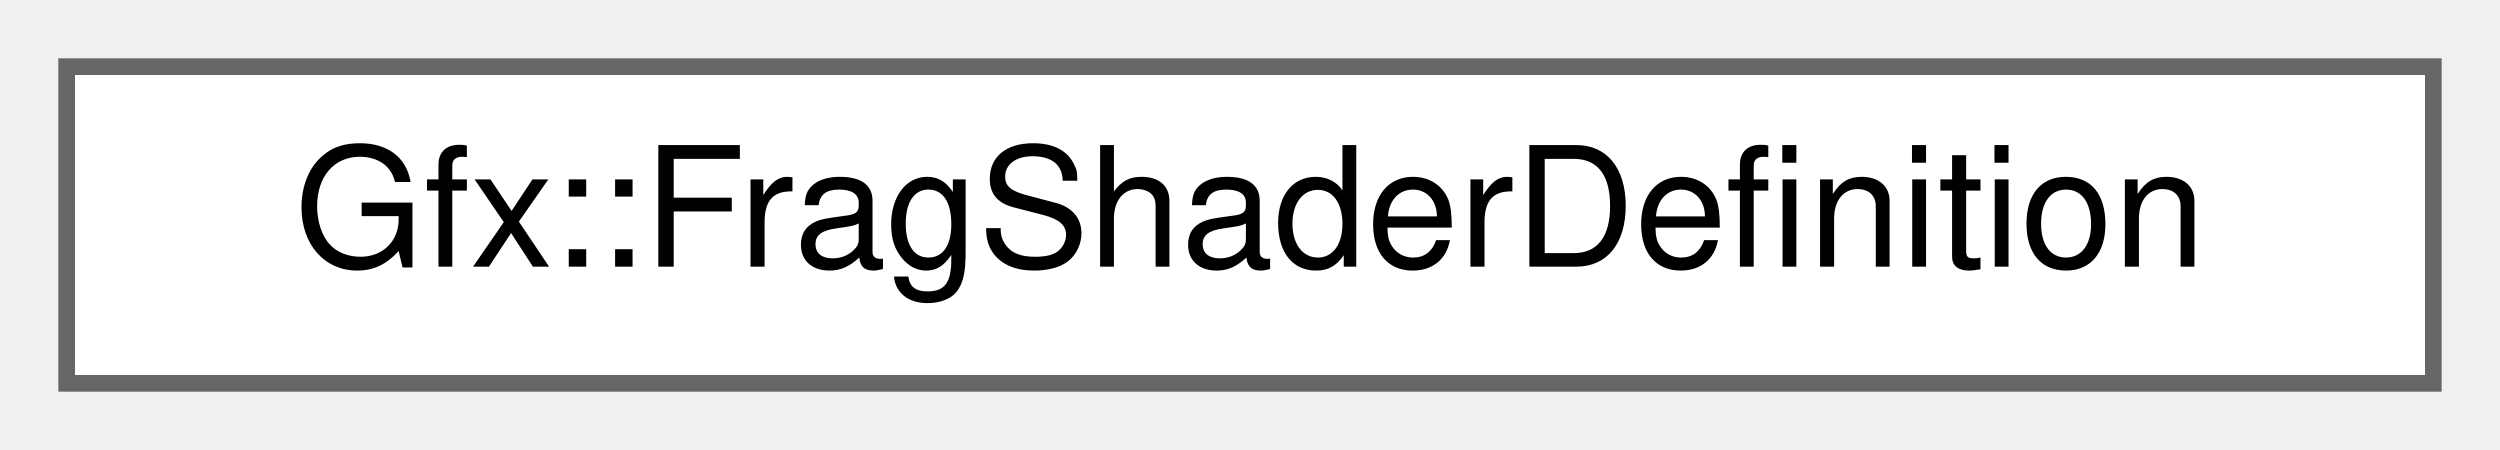
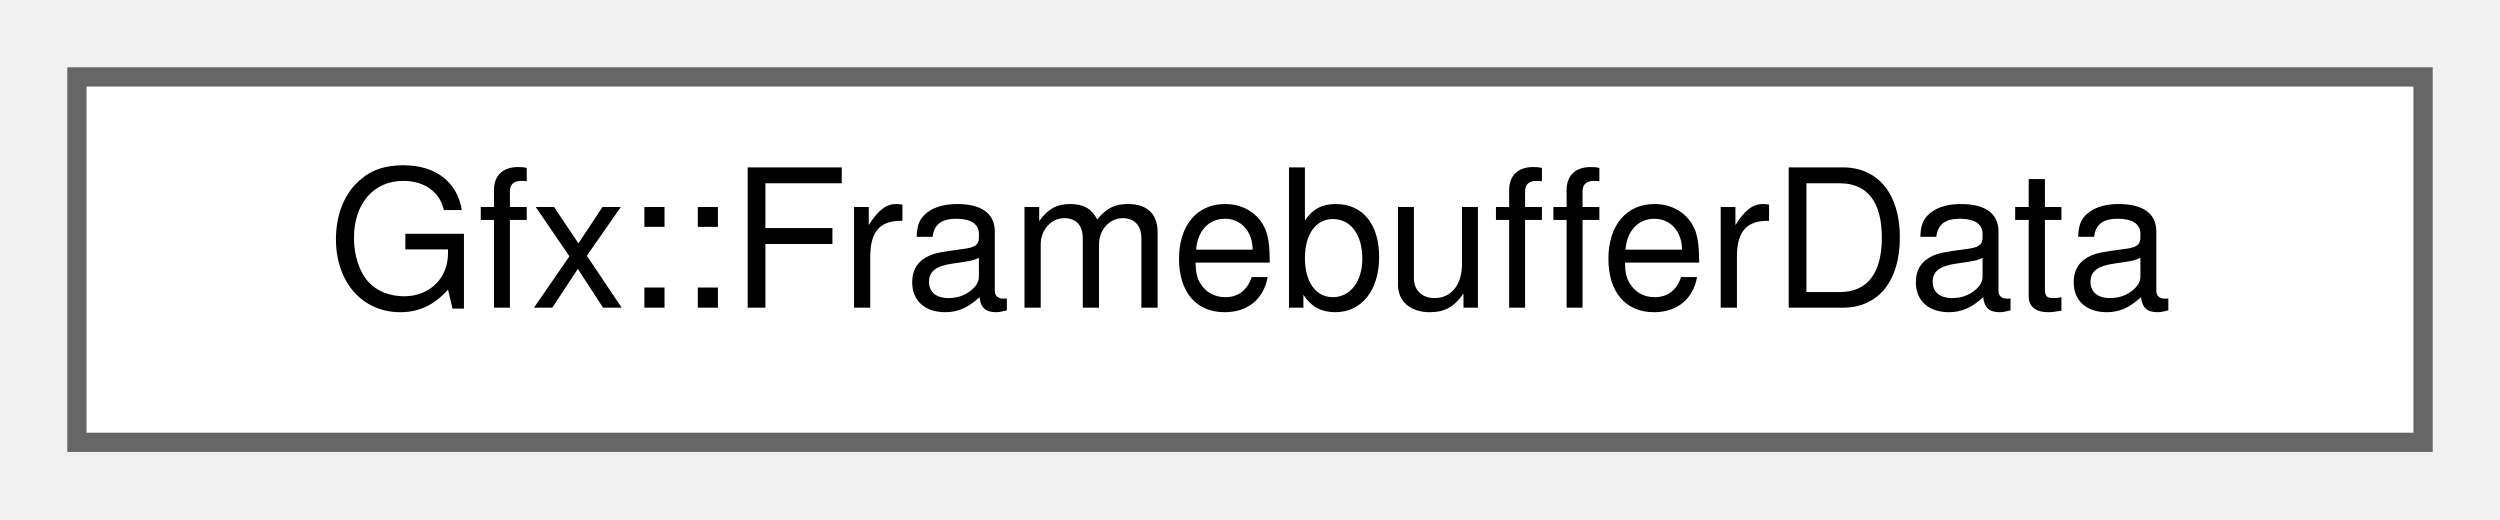
- <svg xmlns="http://www.w3.org/2000/svg" xmlns:xlink="http://www.w3.org/1999/xlink" width="150pt" height="27pt" viewBox="0.00 0.00 150.00 27.00">
+ <svg xmlns="http://www.w3.org/2000/svg" xmlns:xlink="http://www.w3.org/1999/xlink" width="130pt" height="27pt" viewBox="0.00 0.00 130.00 27.00">
  <g id="graph0" class="graph" transform="scale(1 1) rotate(0) translate(4 23)">
    <g id="Node000000" class="node">
      <g id="a_Node000000">
-         <a xlink:href="structGfx_1_1FragShaderDefinition.html" target="_top" xlink:title=" ">
-           <polygon fill="white" stroke="#666666" points="142,-19 0,-19 0,0 142,0 142,-19" />
-           <text text-anchor="middle" x="71" y="-7" font-family="Helvetica,sans-Serif" font-size="10.00">Gfx::FragShaderDefinition</text>
+         <a xlink:href="structGfx_1_1FramebufferData.html" target="_top" xlink:title=" ">
+           <polygon fill="white" stroke="#666666" points="122,-19 0,-19 0,0 122,0 122,-19" />
+           <text text-anchor="middle" x="61" y="-7" font-family="Helvetica,sans-Serif" font-size="10.00">Gfx::FramebufferData</text>
        </a>
      </g>
    </g>
  </g>
</svg>
